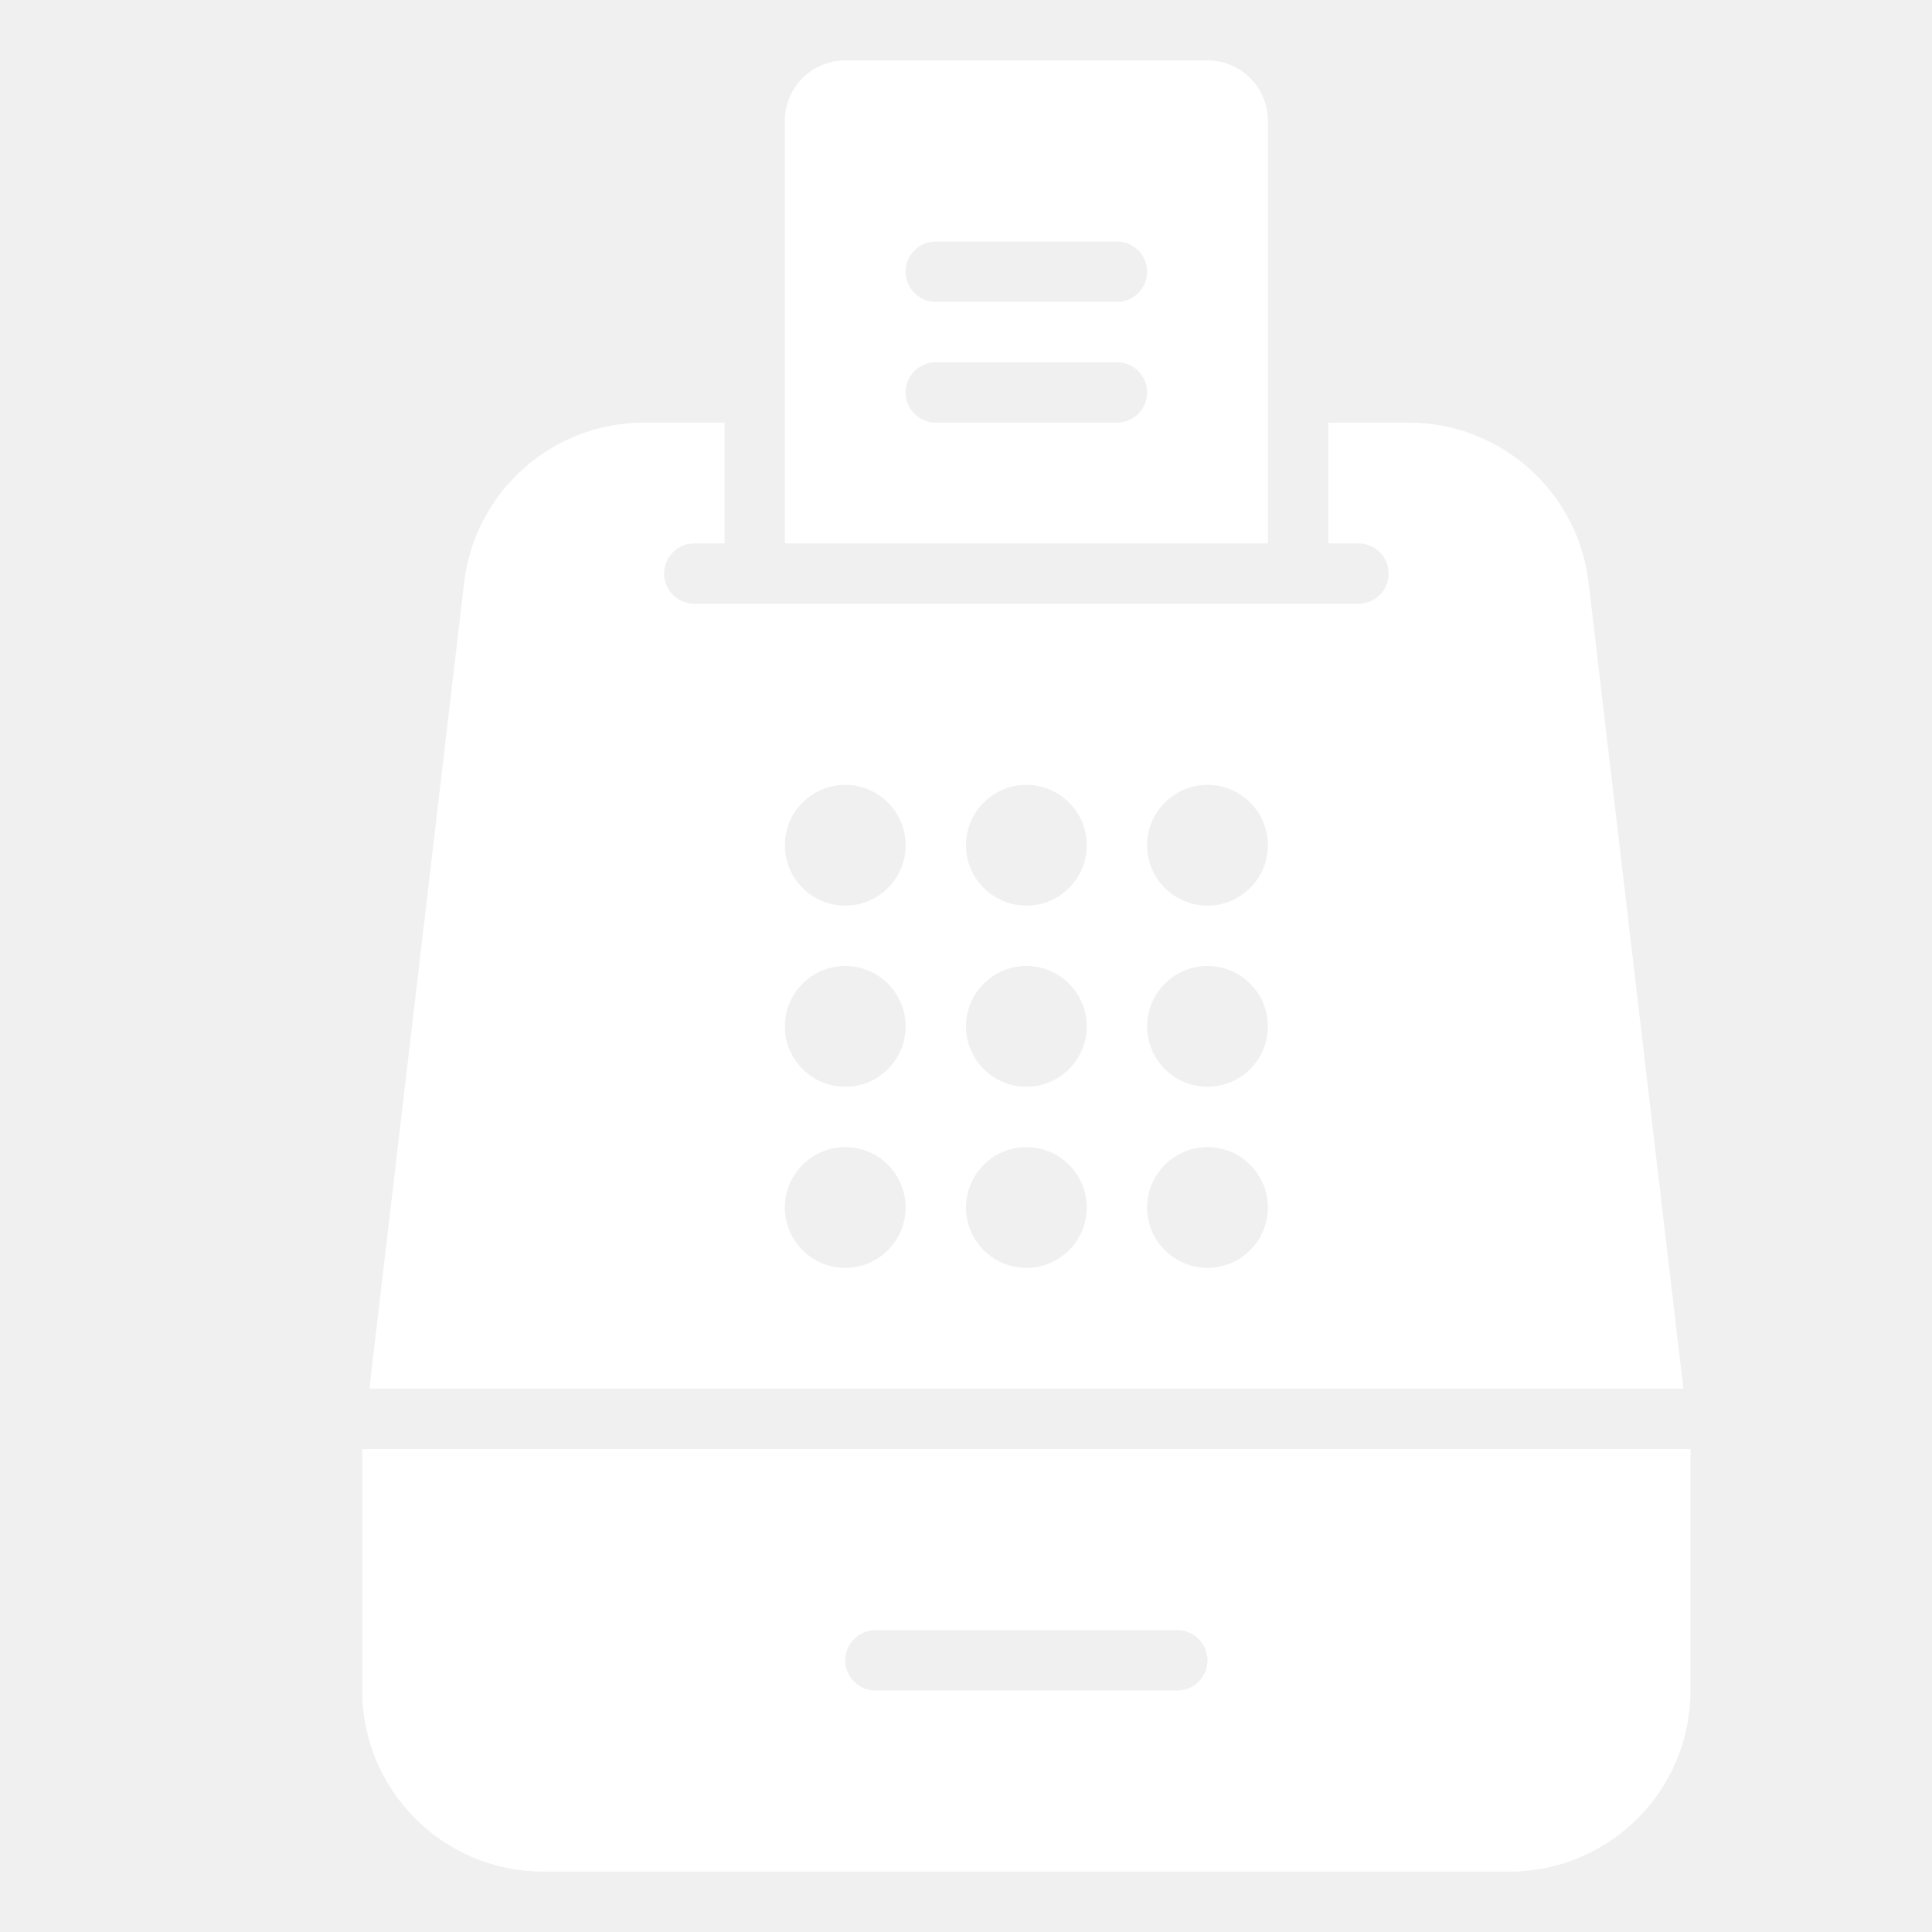
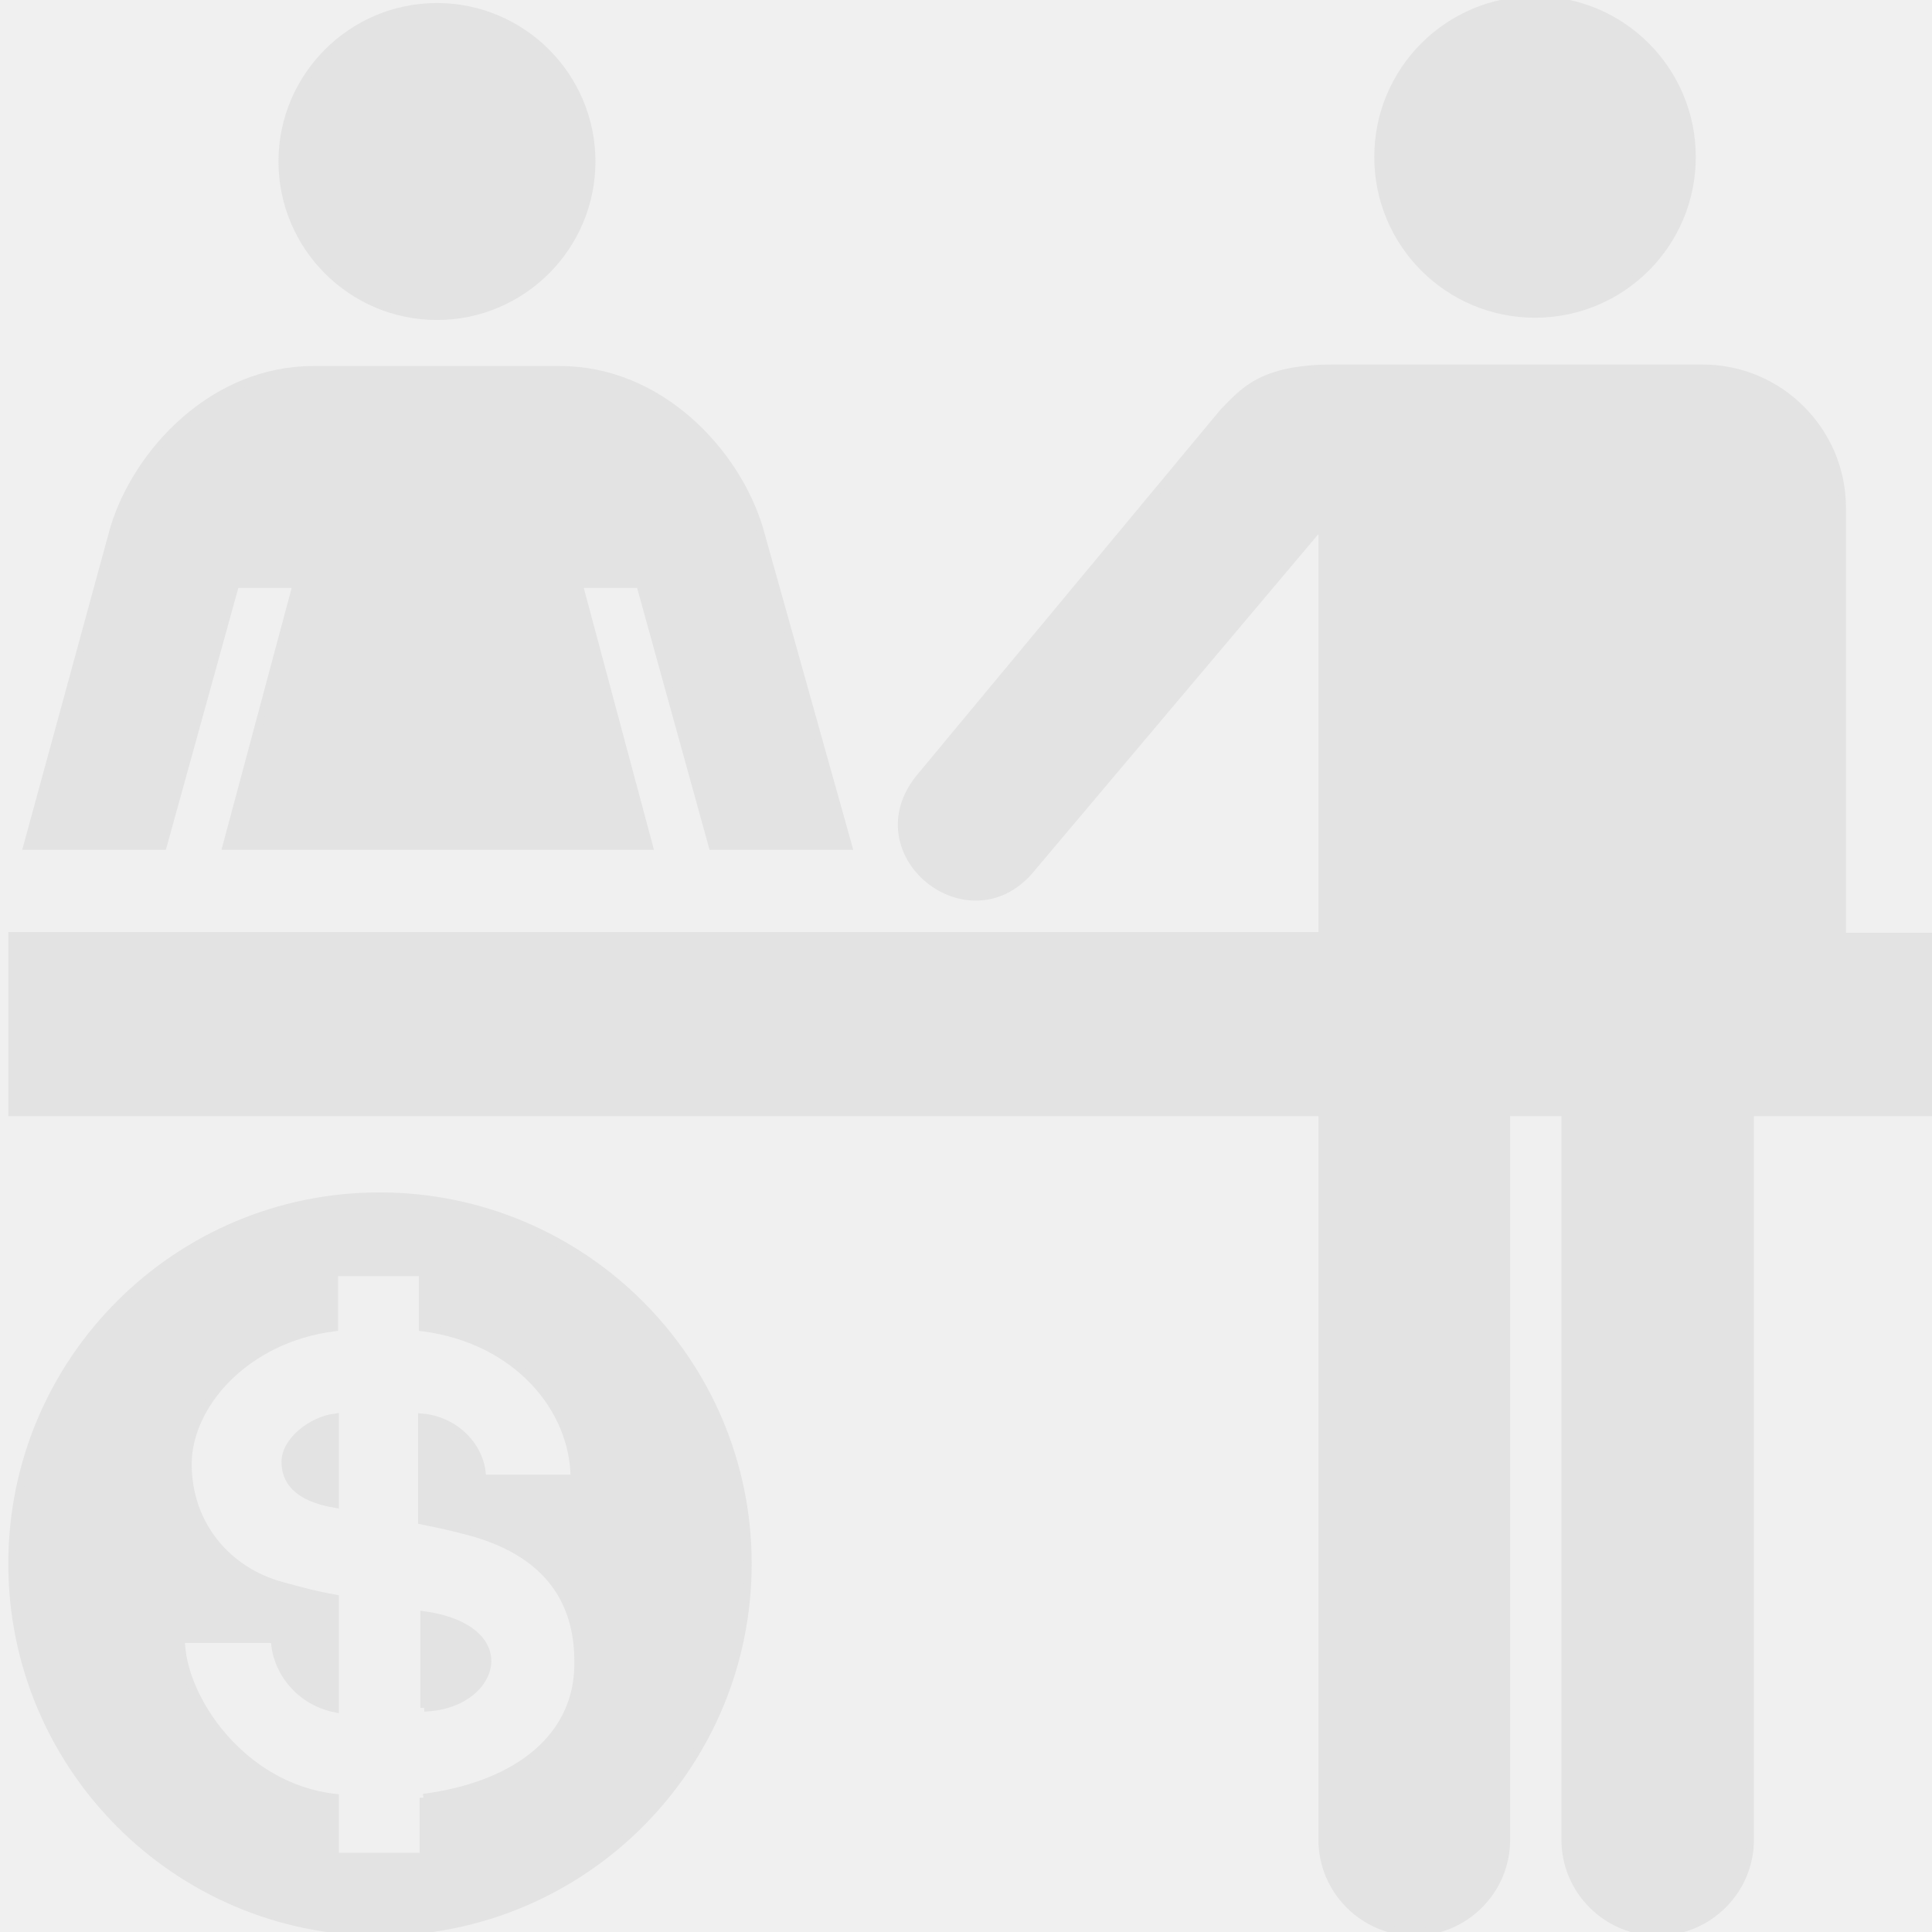
- <svg xmlns="http://www.w3.org/2000/svg" version="1.1" id="Uploaded to svgrepo.com" width="24px" height="24px" viewBox="0 0 32 32" xml:space="preserve" fill="#000000">
+ <svg xmlns="http://www.w3.org/2000/svg" fill="#e3e3e3" height="24px" width="24px" version="1.2" baseProfile="tiny" id="Layer_1" viewBox="0 0 256 256" xml:space="preserve" stroke="#e3e3e3">
  <g id="SVGRepo_bgCarrier" stroke-width="0" />
  <g id="SVGRepo_tracerCarrier" stroke-linecap="round" stroke-linejoin="round" />
  <g id="SVGRepo_iconCarrier">
-     <style type="text/css"> .stone_een{fill:#ffffff;} .st0{fill:#ffffff;} </style>
-     <path class="stone_een" d="M27.882,23L26.312,9.649C26.134,8.139,24.854,7,23.332,7H22v2h0.5C22.776,9,23,9.224,23,9.5 S22.776,10,22.5,10h-11C11.224,10,11,9.776,11,9.5S11.224,9,11.5,9H12V7h-1.332C9.146,7,7.866,8.139,7.688,9.649L6.118,23H27.882z M20,13c0.552,0,1,0.448,1,1c0,0.552-0.448,1-1,1s-1-0.448-1-1C19,13.448,19.448,13,20,13z M20,16c0.552,0,1,0.448,1,1 c0,0.552-0.448,1-1,1s-1-0.448-1-1C19,16.448,19.448,16,20,16z M20,19c0.552,0,1,0.448,1,1c0,0.552-0.448,1-1,1s-1-0.448-1-1 C19,19.448,19.448,19,20,19z M17,13c0.552,0,1,0.448,1,1c0,0.552-0.448,1-1,1s-1-0.448-1-1C16,13.448,16.448,13,17,13z M17,16 c0.552,0,1,0.448,1,1c0,0.552-0.448,1-1,1s-1-0.448-1-1C16,16.448,16.448,16,17,16z M17,19c0.552,0,1,0.448,1,1c0,0.552-0.448,1-1,1 s-1-0.448-1-1C16,19.448,16.448,19,17,19z M14,13c0.552,0,1,0.448,1,1c0,0.552-0.448,1-1,1s-1-0.448-1-1C13,13.448,13.448,13,14,13z M14,16c0.552,0,1,0.448,1,1c0,0.552-0.448,1-1,1s-1-0.448-1-1C13,16.448,13.448,16,14,16z M14,19c0.552,0,1,0.448,1,1 c0,0.552-0.448,1-1,1s-1-0.448-1-1C13,19.448,13.448,19,14,19z M20,1h-6c-0.552,0-1,0.448-1,1v5v2h8V7V2C21,1.448,20.552,1,20,1z M18.5,7h-3C15.224,7,15,6.776,15,6.5S15.224,6,15.5,6h3C18.776,6,19,6.224,19,6.5S18.776,7,18.5,7z M18.5,5h-3 C15.224,5,15,4.776,15,4.5S15.224,4,15.5,4h3C18.776,4,19,4.224,19,4.5S18.776,5,18.5,5z M6,28c0,1.657,1.343,3,3,3h16 c1.657,0,3-1.343,3-3v-4H6V28z M14.5,27h5c0.276,0,0.5,0.224,0.5,0.5S19.776,28,19.5,28h-5c-0.276,0-0.5-0.224-0.5-0.5 S14.224,27,14.5,27z" />
+     <path id="XMLID_11_" d="M57.9,41.9c11.3,0,20.5-9.2,20.5-20.5c0-11.3-9.2-20.5-20.5-20.5c-11.3,0-20.5,9.2-20.5,20.5 C37.4,32.7,46.6,41.9,57.9,41.9" />
+     <path id="XMLID_10_" d="M203.4,41.6c11.5,0,20.8-9.3,20.8-20.8c0-11.5-9.3-20.8-20.8-20.8c-11.5,0-20.8,9.3-20.8,20.8 C182.6,32.3,191.9,41.6,203.4,41.6" />
+     <path id="XMLID_7_" d="M50.3,158.5c-26.9,0-48.7,21.8-48.7,48.7c0,26.9,21.8,48.8,48.7,48.8c26.9,0,48.8-21.8,48.8-48.8 C99.1,180.3,77.2,158.5,50.3,158.5 M56.1,238.2v7.8H44.4v-7.8c-12.4-1.4-20.4-13.3-20.4-21h12.4c0,3.5,2.7,8.1,8,9.2v-14.6 c-2.7-0.5-4.2-0.9-7.1-1.7c-7.3-2-12.4-8.2-12.4-16.1c0-7.8,7.6-16.6,19.4-18.1v-7.3h11.7v7.3c12.5,1.6,20.1,10.8,20.1,20l-12.2,0 c0-4-3.4-7.7-8-8.1v13.7c3.4,0.7,3.4,0.7,6.5,1.5c11.6,3.2,14.2,10.7,14.2,17.1C76.8,229.8,69,236.5,56.1,238.2" />
+     <path id="XMLID_4_" d="M44.4,199.3c-5.2-0.9-6.6-3.2-6.6-5.6c0-2.8,3.5-5.5,6.6-5.9V199.3z M56.2,226.3V214c5.1,0.7,8.4,3,8.4,6.1 C64.6,222.9,61.6,226.1,56.2,226.3" />
+     <path id="XMLID_3_" d="M31.2,77.4h8.1l-9.3,34.7h56l-9.3-34.7h8.1l9.6,34.7h18L100.6,70c-3.1-10.2-13.2-21-26.4-21H41.5 c-13.2,0-23.3,10.8-26.4,21L3.6,112.1h18L31.2,77.4z" />
+     <path id="XMLID_2_" d="M225.6,48.8c10.2,0,18.5,8.3,18.5,18.5l0,56.8H256v23.3l-24.1,0v96.4c0,6.7-5.5,12.2-12.3,12.2 c-6.7,0-12.2-5.5-12.2-12.2v-96.4h-7.8v96.4c0,6.7-5.5,12.2-12.2,12.2c-6.7,0-12.2-5.5-12.2-12.2v-96.4L1.6,147.4v-23.4h173.6V69.4 l-38.8,46c-8.2,9.4-22.7-2.4-14.5-12.4l40.2-48.4c2.6-2.6,4.9-5.8,14.5-5.8H225.6z" />
  </g>
</svg>
